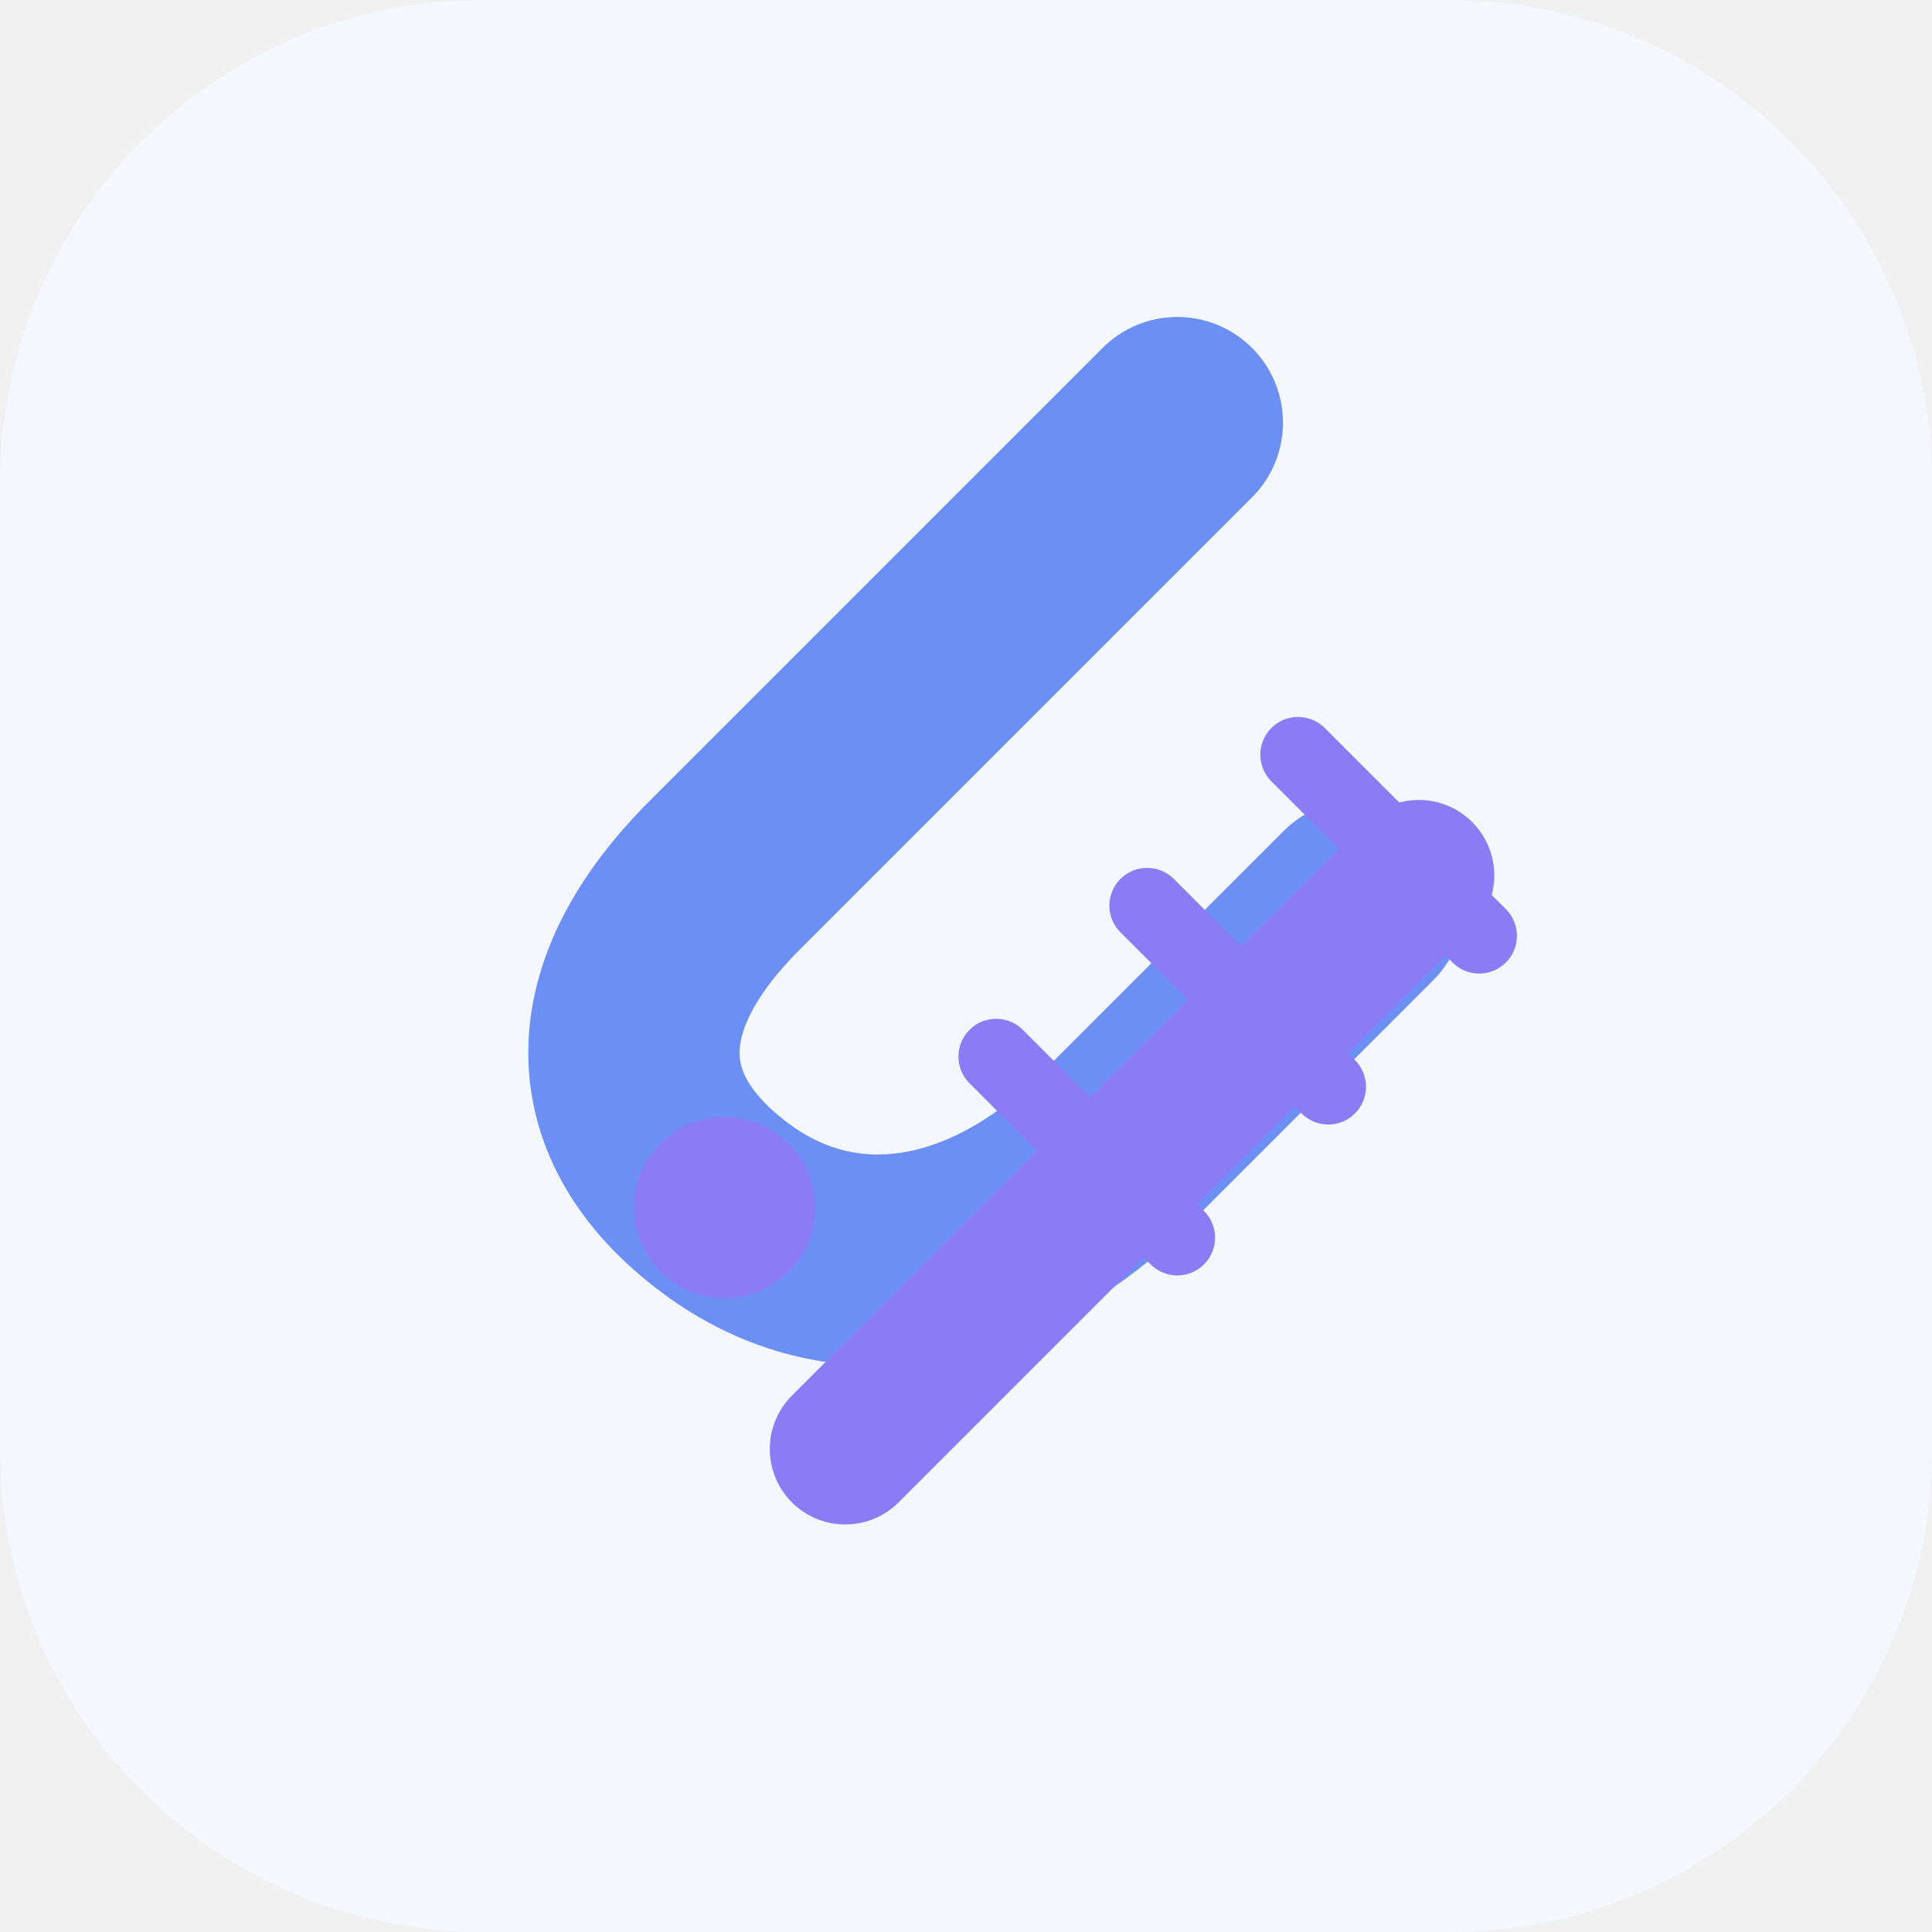
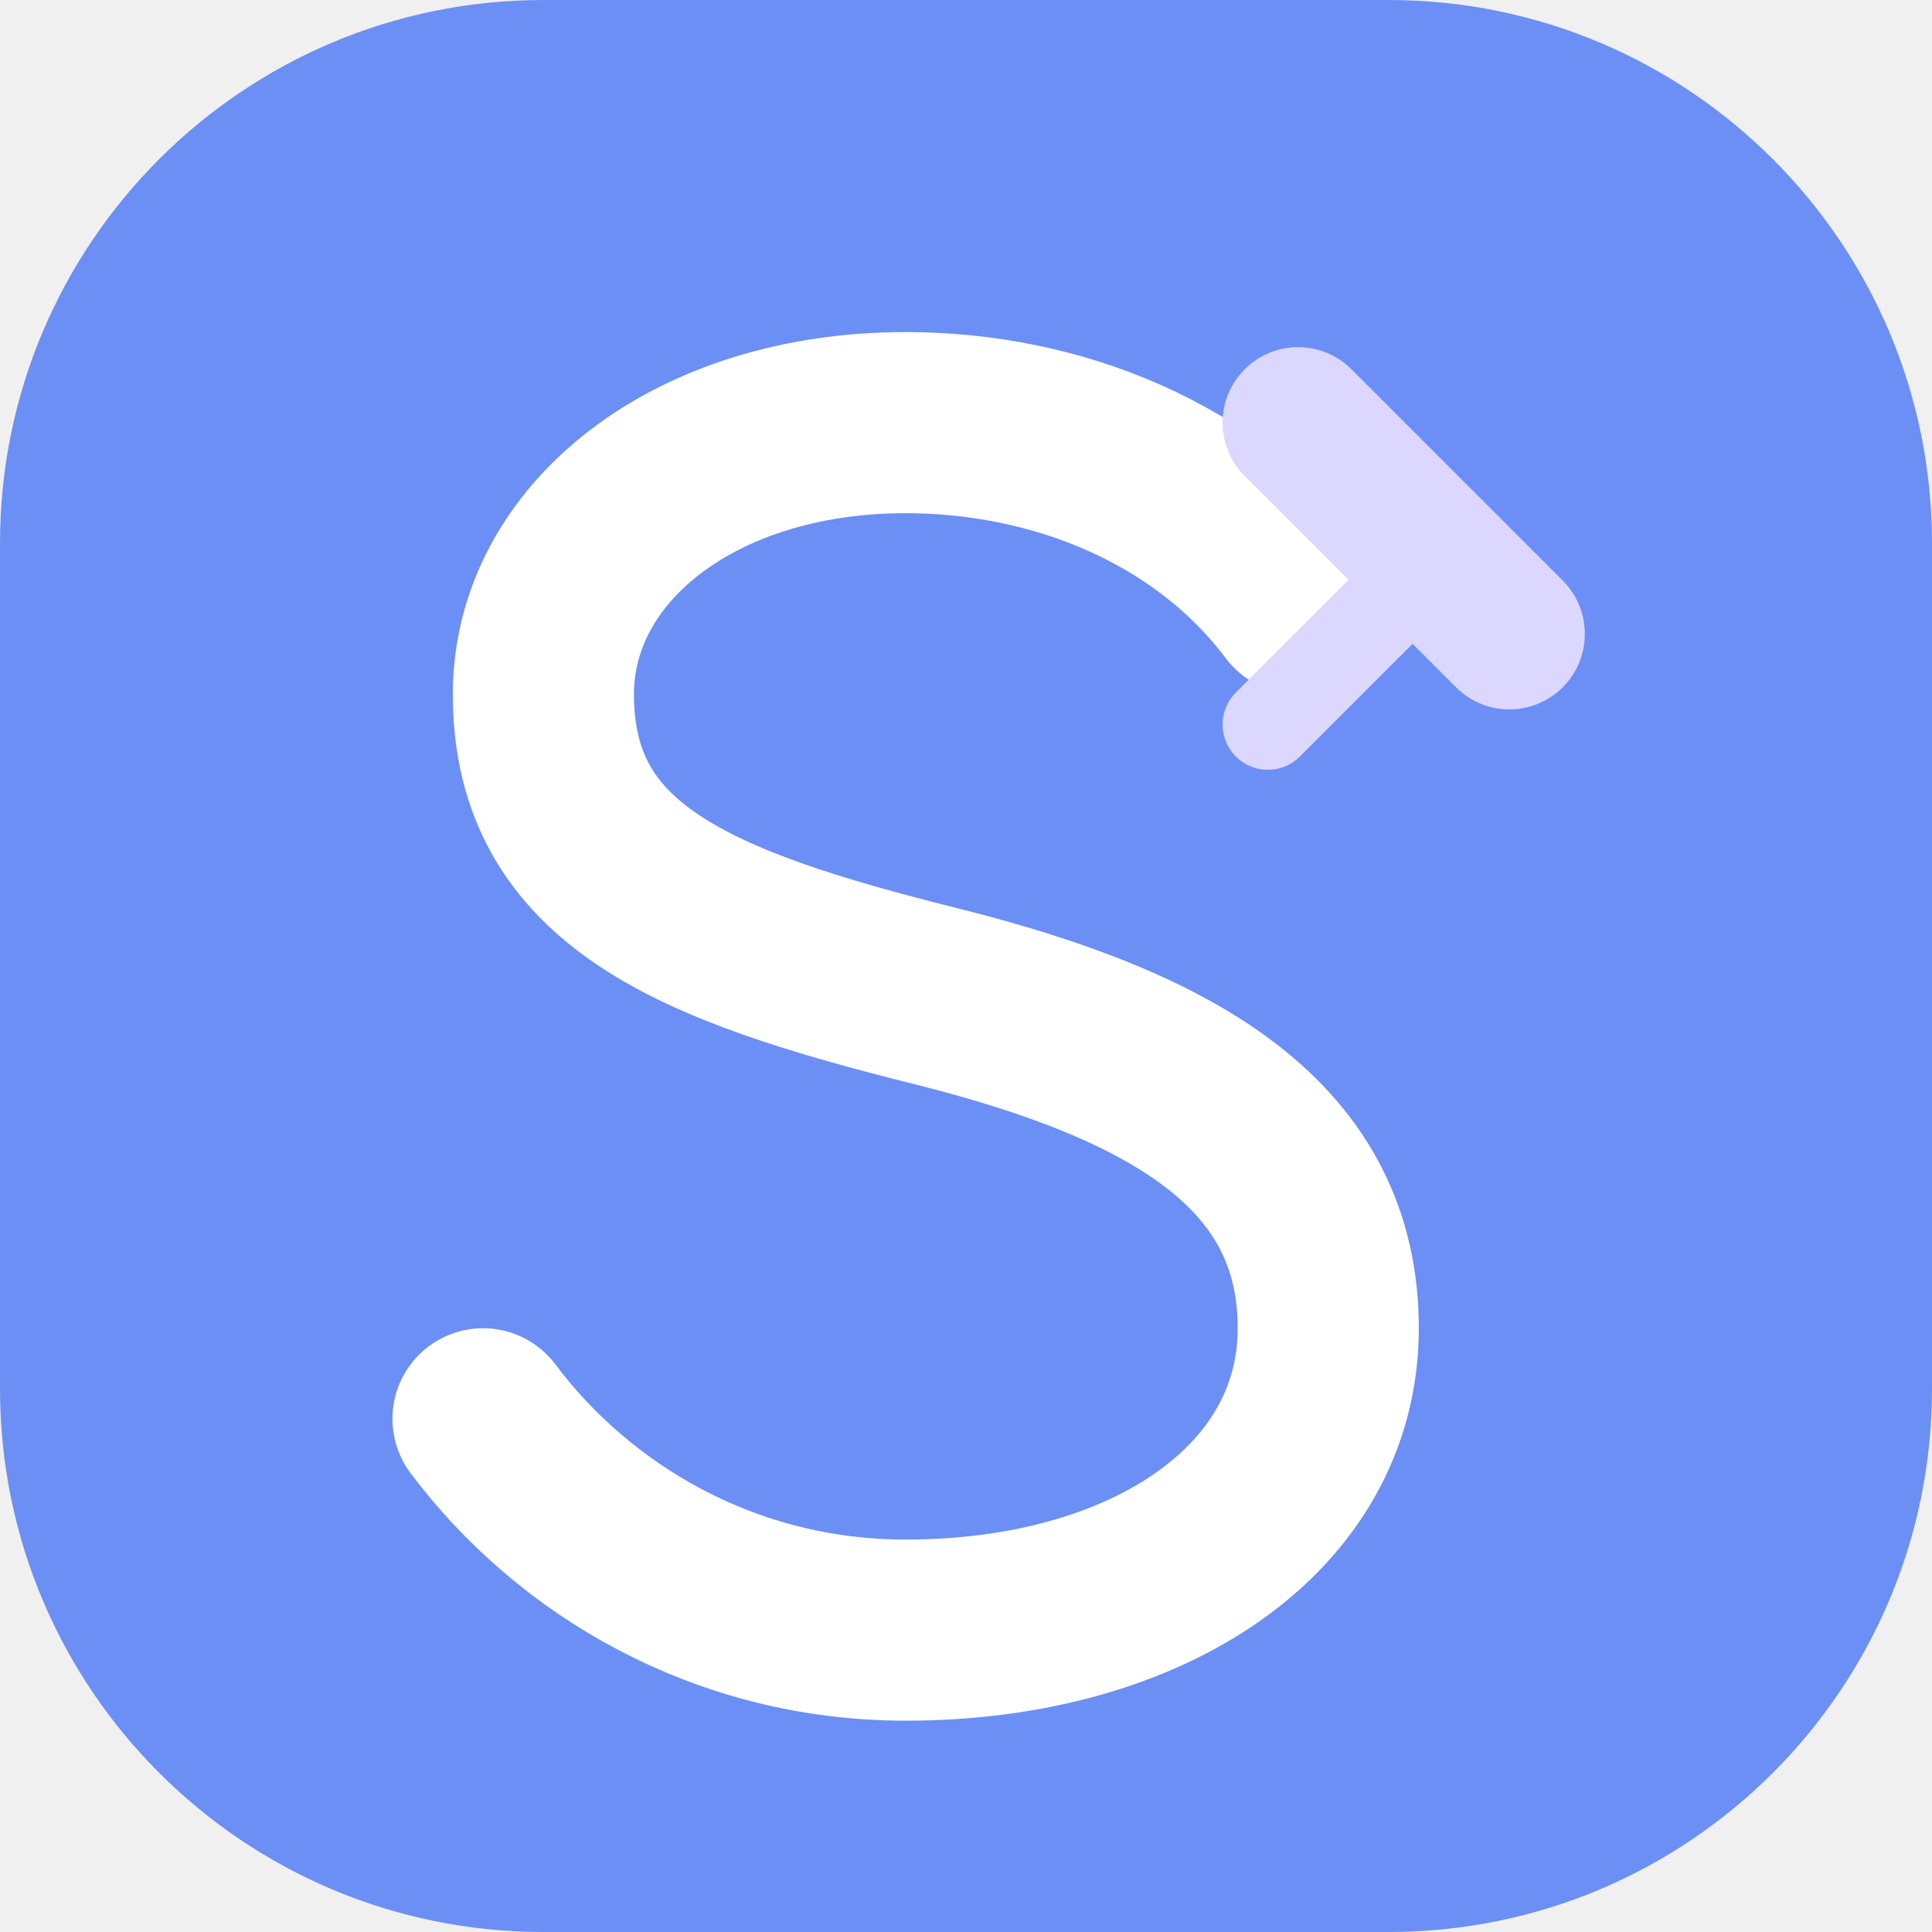
<svg xmlns="http://www.w3.org/2000/svg" viewBox="0 0 64 64">
-   <rect width="64" height="64" rx="16" fill="#F5F7FF" />
-   <path d="M39 14        L24 29        C20 33 20 37 24 40        C28 43 33 42 37 38        L45 30" fill="none" stroke="#6C8FF5" stroke-width="7" stroke-linecap="round" stroke-linejoin="round" />
-   <path d="M28 48        L47 29" fill="none" stroke="#8B7CF6" stroke-width="5" stroke-linecap="round" />
-   <path d="M43 25        L49 31        M38 30        L44 36        M33 35        L39 41" fill="none" stroke="#8B7CF6" stroke-width="2.5" stroke-linecap="round" />
-   <circle cx="24" cy="40" r="3" fill="#8B7CF6" />
+   <rect width="64" height="64" rx="18" fill="#6C8FF5" />
+   <path d="M43 20        C40 16 35 14 30 14        C23 14 18 18 18 23        C18 29 23 31 31 33        C39 35 44 38 44 44        C44 50 38 54 30 54        C24 54 19 51 16 47" fill="none" stroke="white" stroke-width="6" stroke-linecap="round" />
+   <path d="M43 14 L50 21" stroke="#DCD7FF" stroke-width="5" stroke-linecap="round" />
+   <path d="M48 18 L42 24" stroke="#DCD7FF" stroke-width="3" stroke-linecap="round" />
</svg>
